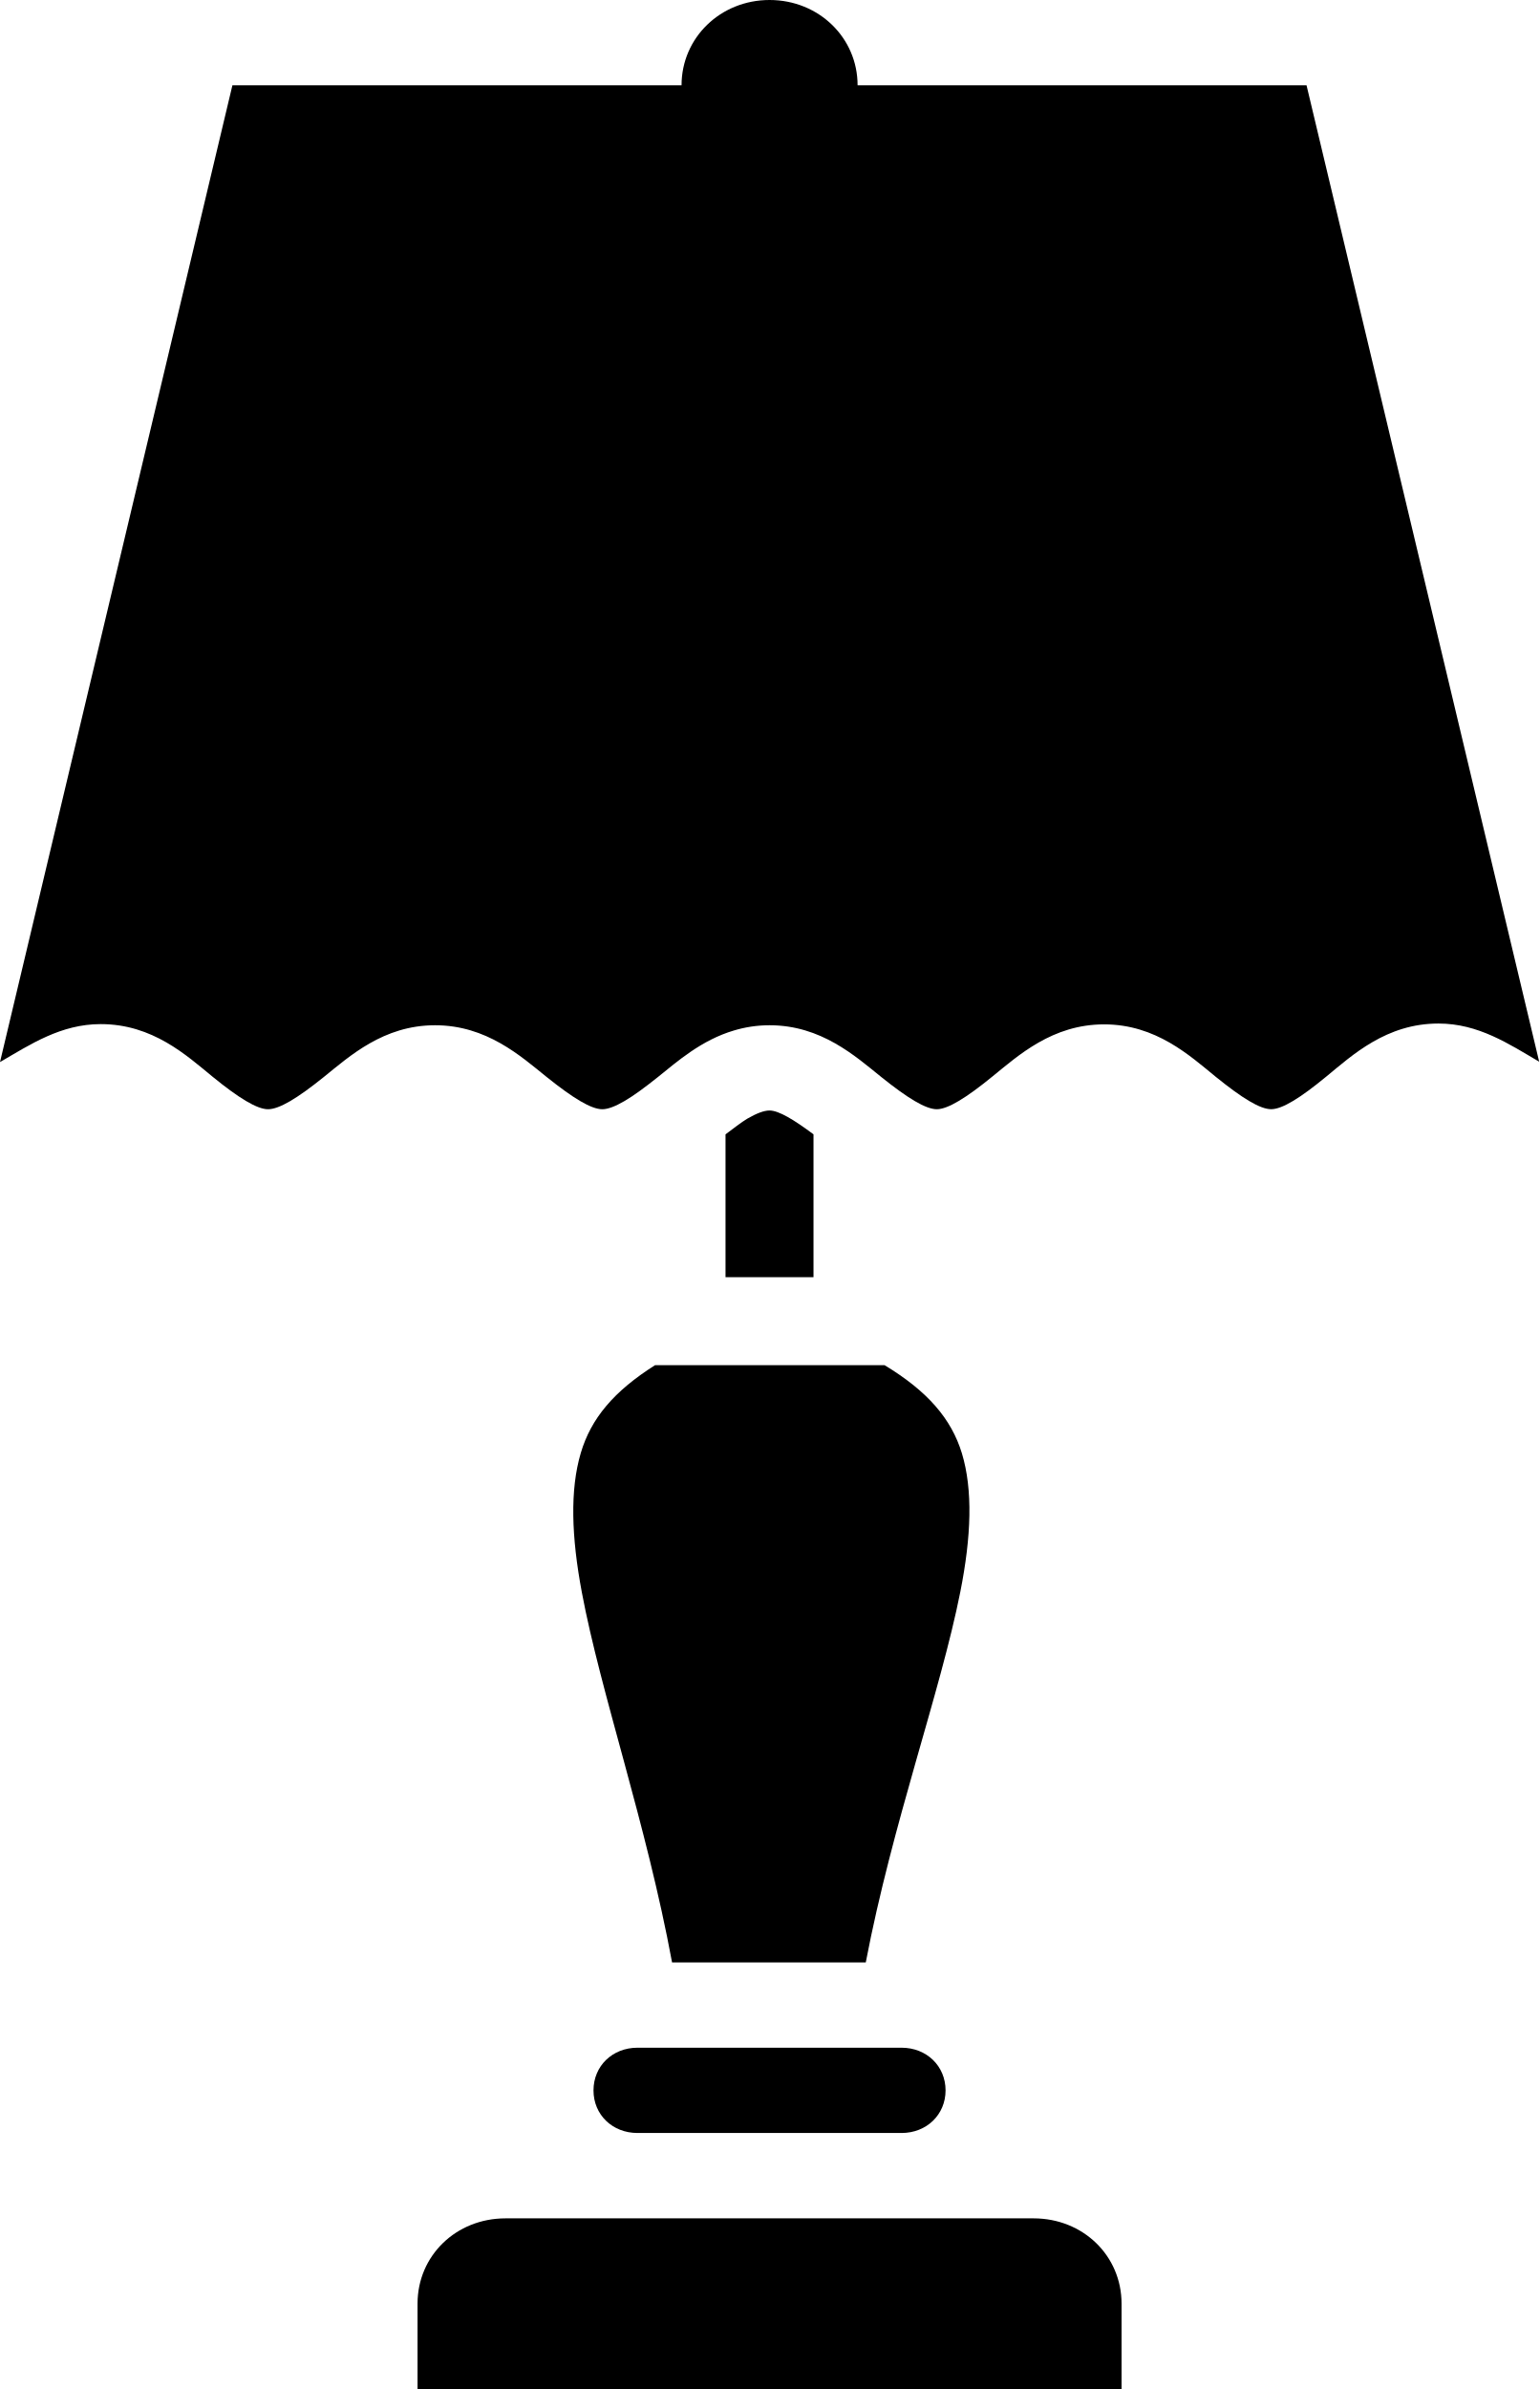
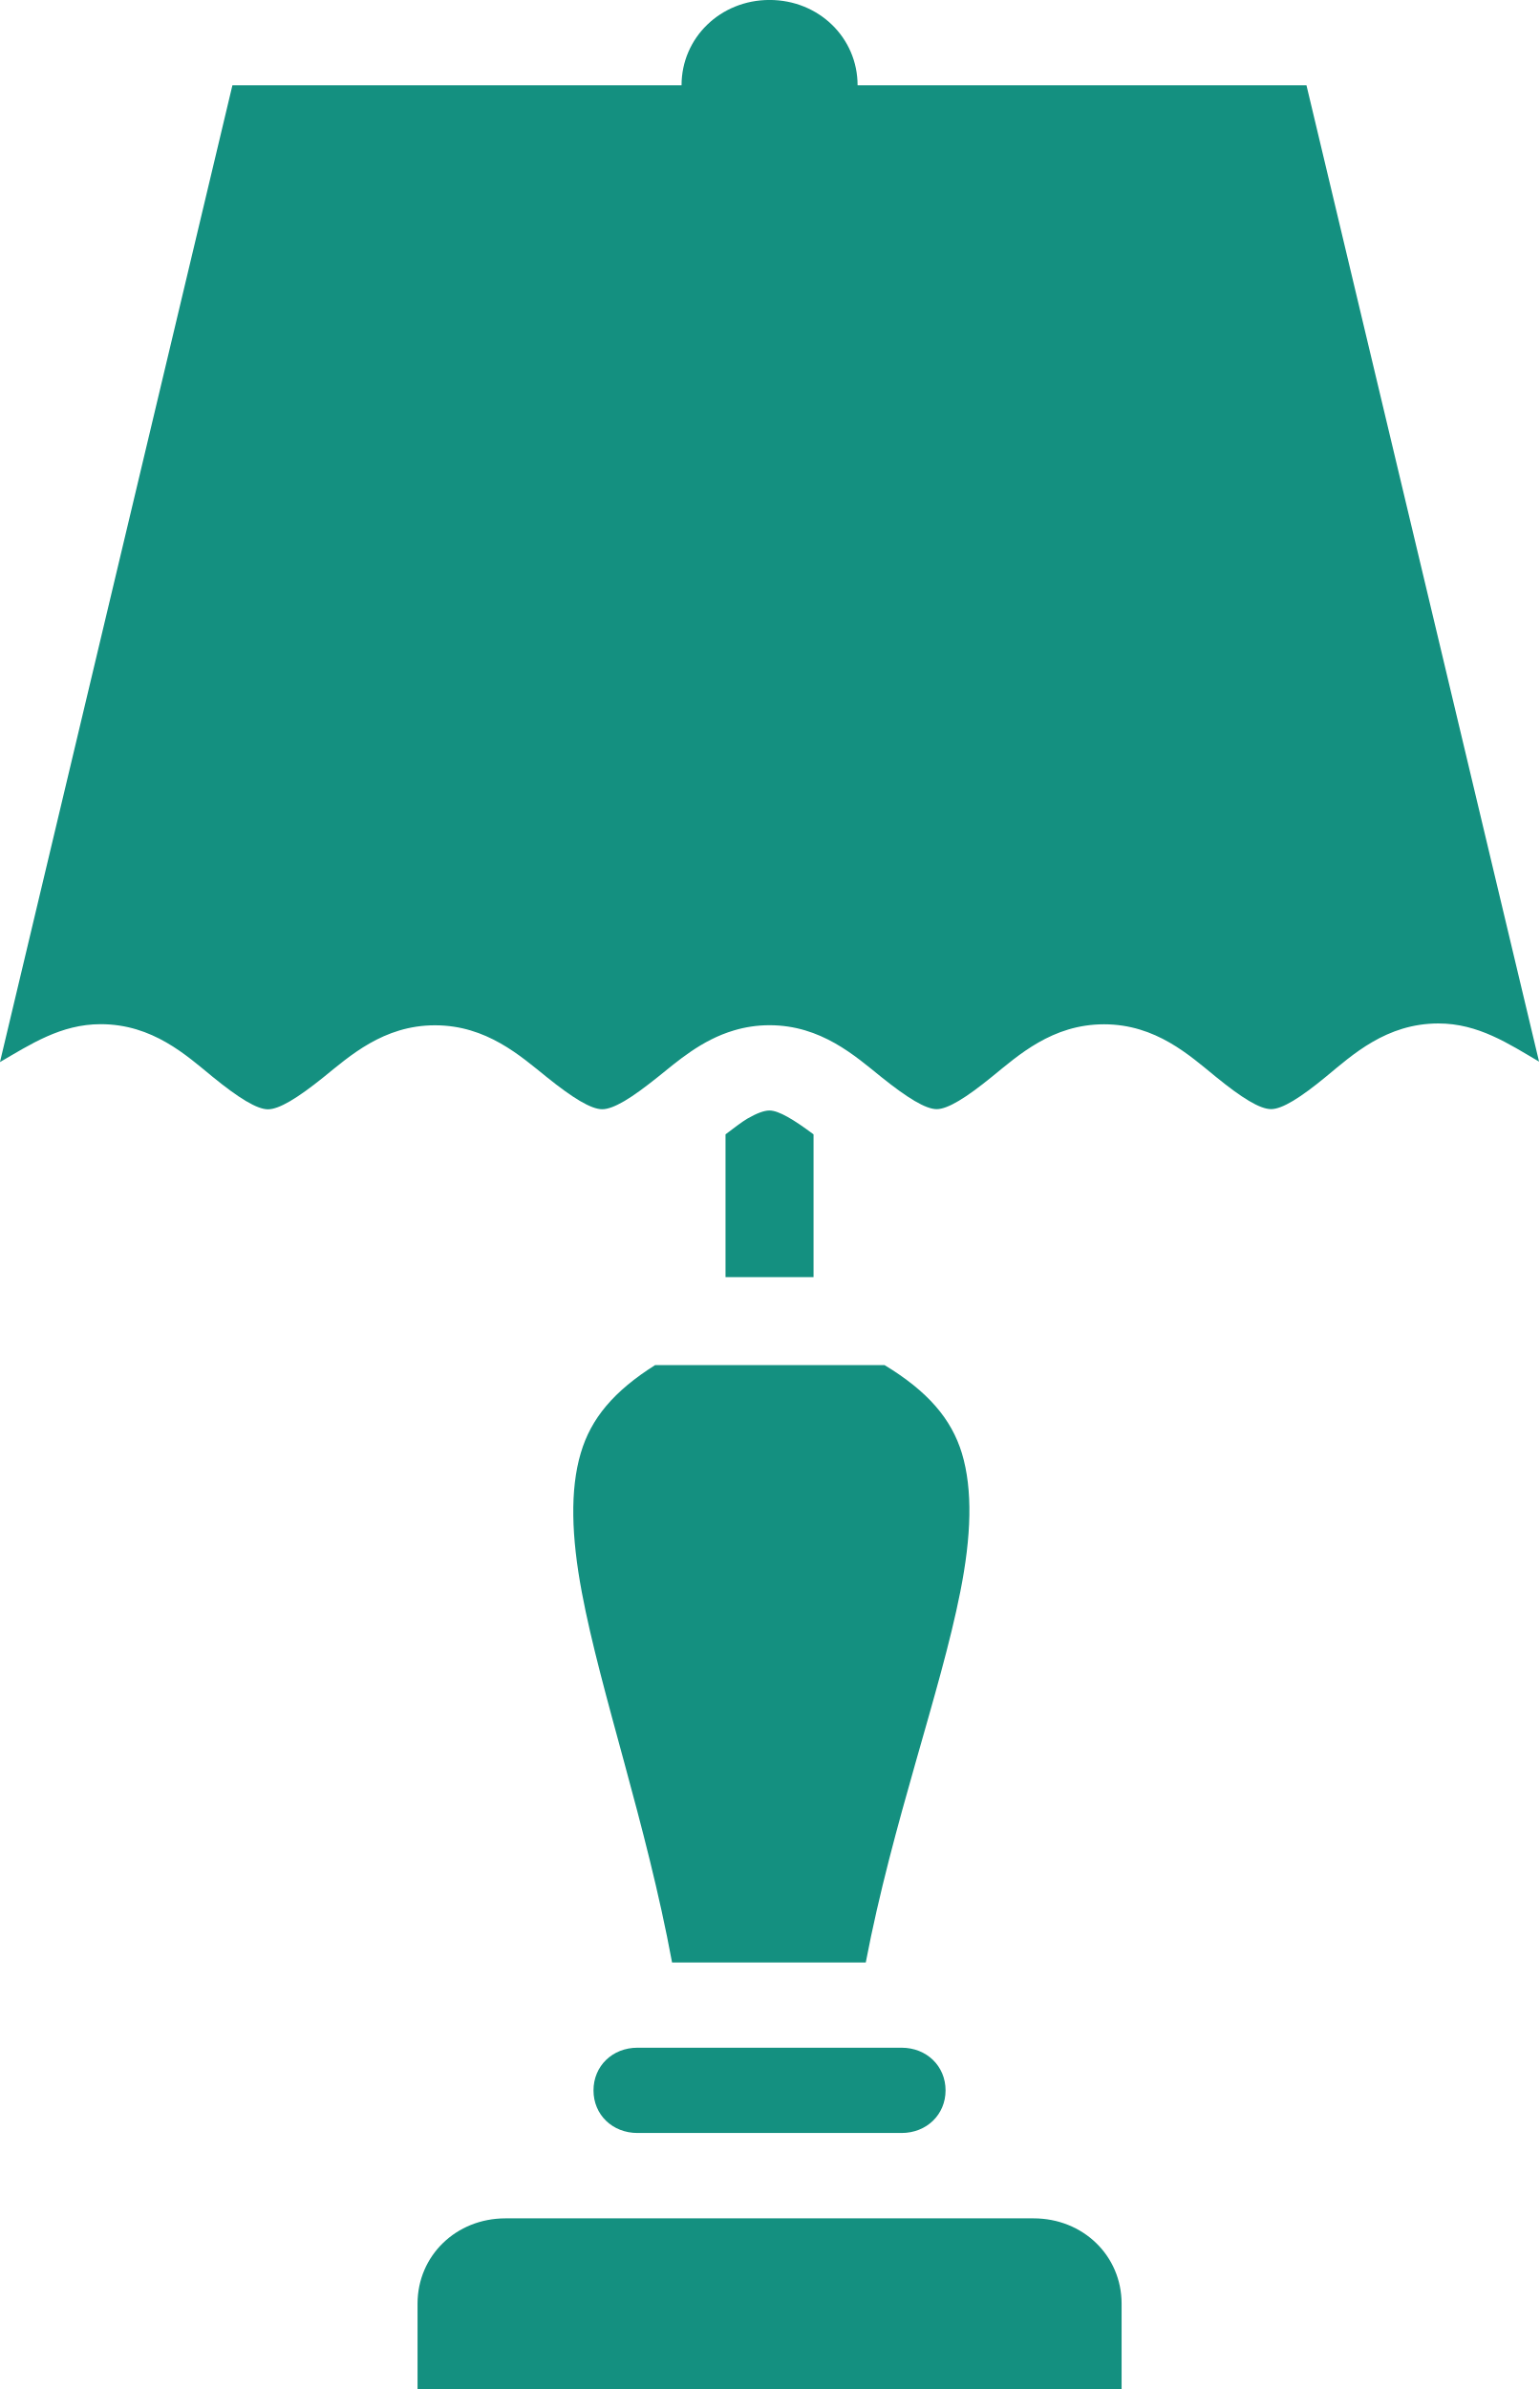
- <svg xmlns="http://www.w3.org/2000/svg" version="1.1" id="svg4488" x="0px" y="0px" width="40.219px" height="62.411px" viewBox="-259.404 -19.675 40.219 62.411" enable-background="new -259.404 -19.675 40.219 62.411" xml:space="preserve">
-   <g>
-     <path d="M-244.227,18.283c-0.286,0.966-0.245,2.191,0.027,3.639c0.494,2.635,1.687,6.041,2.358,9.67h5.062 c0.696-3.641,1.949-7.05,2.471-9.683c0.287-1.445,0.33-2.66,0.041-3.617c-0.275-0.899-0.89-1.618-2.021-2.303h-5.997 C-243.361,16.668-243.96,17.38-244.227,18.283z" />
-     <path d="M-232.395,38.278h-13.799c-1.293,0-2.299,0.976-2.299,2.229v2.229h2.299h13.799h2.299v-2.229 C-230.096,39.254-231.102,38.278-232.395,38.278z" />
-     <path d="M-225.262-17.446h-11.732c0-1.244-1.015-2.229-2.3-2.229c-1.283,0-2.3,0.985-2.3,2.229h-11.737l-6.073,25.517 c0.794-0.461,1.589-0.992,2.632-0.992c1.359,0,2.243,0.818,2.924,1.375c0.682,0.557,1.162,0.849,1.447,0.849 c0.292,0.001,0.769-0.287,1.451-0.836c0.681-0.548,1.564-1.358,2.915-1.358c1.349,0,2.237,0.806,2.919,1.354 c0.684,0.549,1.161,0.84,1.451,0.84c0.146,0,0.338-0.073,0.58-0.214c0.242-0.141,0.53-0.353,0.872-0.626 c0.512-0.411,1.139-0.967,1.99-1.218c0.284-0.085,0.593-0.136,0.93-0.136c1.347,0,2.238,0.805,2.92,1.354 c0.683,0.548,1.159,0.84,1.451,0.84c0.287-0.002,0.766-0.296,1.445-0.85c0.684-0.554,1.571-1.367,2.925-1.367 c1.356,0,2.239,0.817,2.919,1.371c0.342,0.276,0.631,0.489,0.872,0.631c0.24,0.143,0.431,0.214,0.575,0.214 c0.288,0,0.762-0.293,1.442-0.854c0.68-0.559,1.567-1.384,2.929-1.384c1.044,0,1.839,0.533,2.632,0.997L-225.262-17.446z" />
-     <path d="M-235.881,33.82h-6.864c-0.657,0-1.15,0.479-1.15,1.115c0,0.635,0.493,1.113,1.15,1.113h6.9c0.655,0,1.15-0.479,1.15-1.113 c0-0.636-0.495-1.115-1.15-1.115H-235.881z" />
-     <path d="M-239.295,9.336c-0.146,0-0.338,0.074-0.58,0.213c-0.157,0.094-0.37,0.261-0.57,0.41v3.731h2.299V9.959 C-238.651,9.581-239.054,9.336-239.295,9.336z" />
-   </g>
+ <svg xmlns="http://www.w3.org/2000/svg" fill="#149080" width="40.219" height="62.411" viewBox="-259.404 -19.675 40.219 62.411">
+   <path d="M-244.227 18.283c-.286.966-.245 2.19.027 3.64.494 2.634 1.687 6.04 2.358 9.67h5.062c.696-3.642 1.95-7.05 2.47-9.684.288-1.446.33-2.66.042-3.618-.275-.9-.89-1.618-2.02-2.303h-5.998c-1.075.678-1.674 1.39-1.94 2.293zM-232.395 38.278h-13.8c-1.292 0-2.298.976-2.298 2.23v2.228h18.398v-2.23c0-1.252-1.007-2.228-2.3-2.228zM-225.262-17.446h-11.732c0-1.244-1.015-2.23-2.3-2.23-1.283 0-2.3.986-2.3 2.23h-11.737l-6.074 25.517c.794-.46 1.59-.99 2.632-.99 1.36 0 2.243.817 2.924 1.374.682.557 1.162.85 1.447.85.29 0 .768-.288 1.45-.837.68-.548 1.564-1.358 2.915-1.358 1.35 0 2.237.805 2.92 1.353.683.55 1.16.84 1.45.84.146 0 .338-.073.58-.214.242-.142.53-.354.872-.627.512-.41 1.14-.967 1.99-1.218.284-.085.593-.136.93-.136 1.347 0 2.238.804 2.92 1.353.683.548 1.16.84 1.45.84.288-.002.767-.296 1.446-.85.684-.554 1.57-1.367 2.925-1.367 1.356 0 2.24.817 2.92 1.37.34.277.63.49.87.632.24.143.432.214.576.214.288 0 .762-.293 1.442-.854.68-.56 1.567-1.384 2.93-1.384 1.043 0 1.838.533 2.63.997l-6.078-25.506zM-235.88 33.82h-6.865c-.657 0-1.15.48-1.15 1.115s.493 1.113 1.15 1.113h6.9c.655 0 1.15-.48 1.15-1.113 0-.636-.495-1.115-1.15-1.115h-.036zM-239.295 9.336c-.146 0-.338.074-.58.213-.157.093-.37.26-.57.41v3.73h2.3V9.96c-.506-.38-.91-.624-1.15-.624z" />
</svg>
